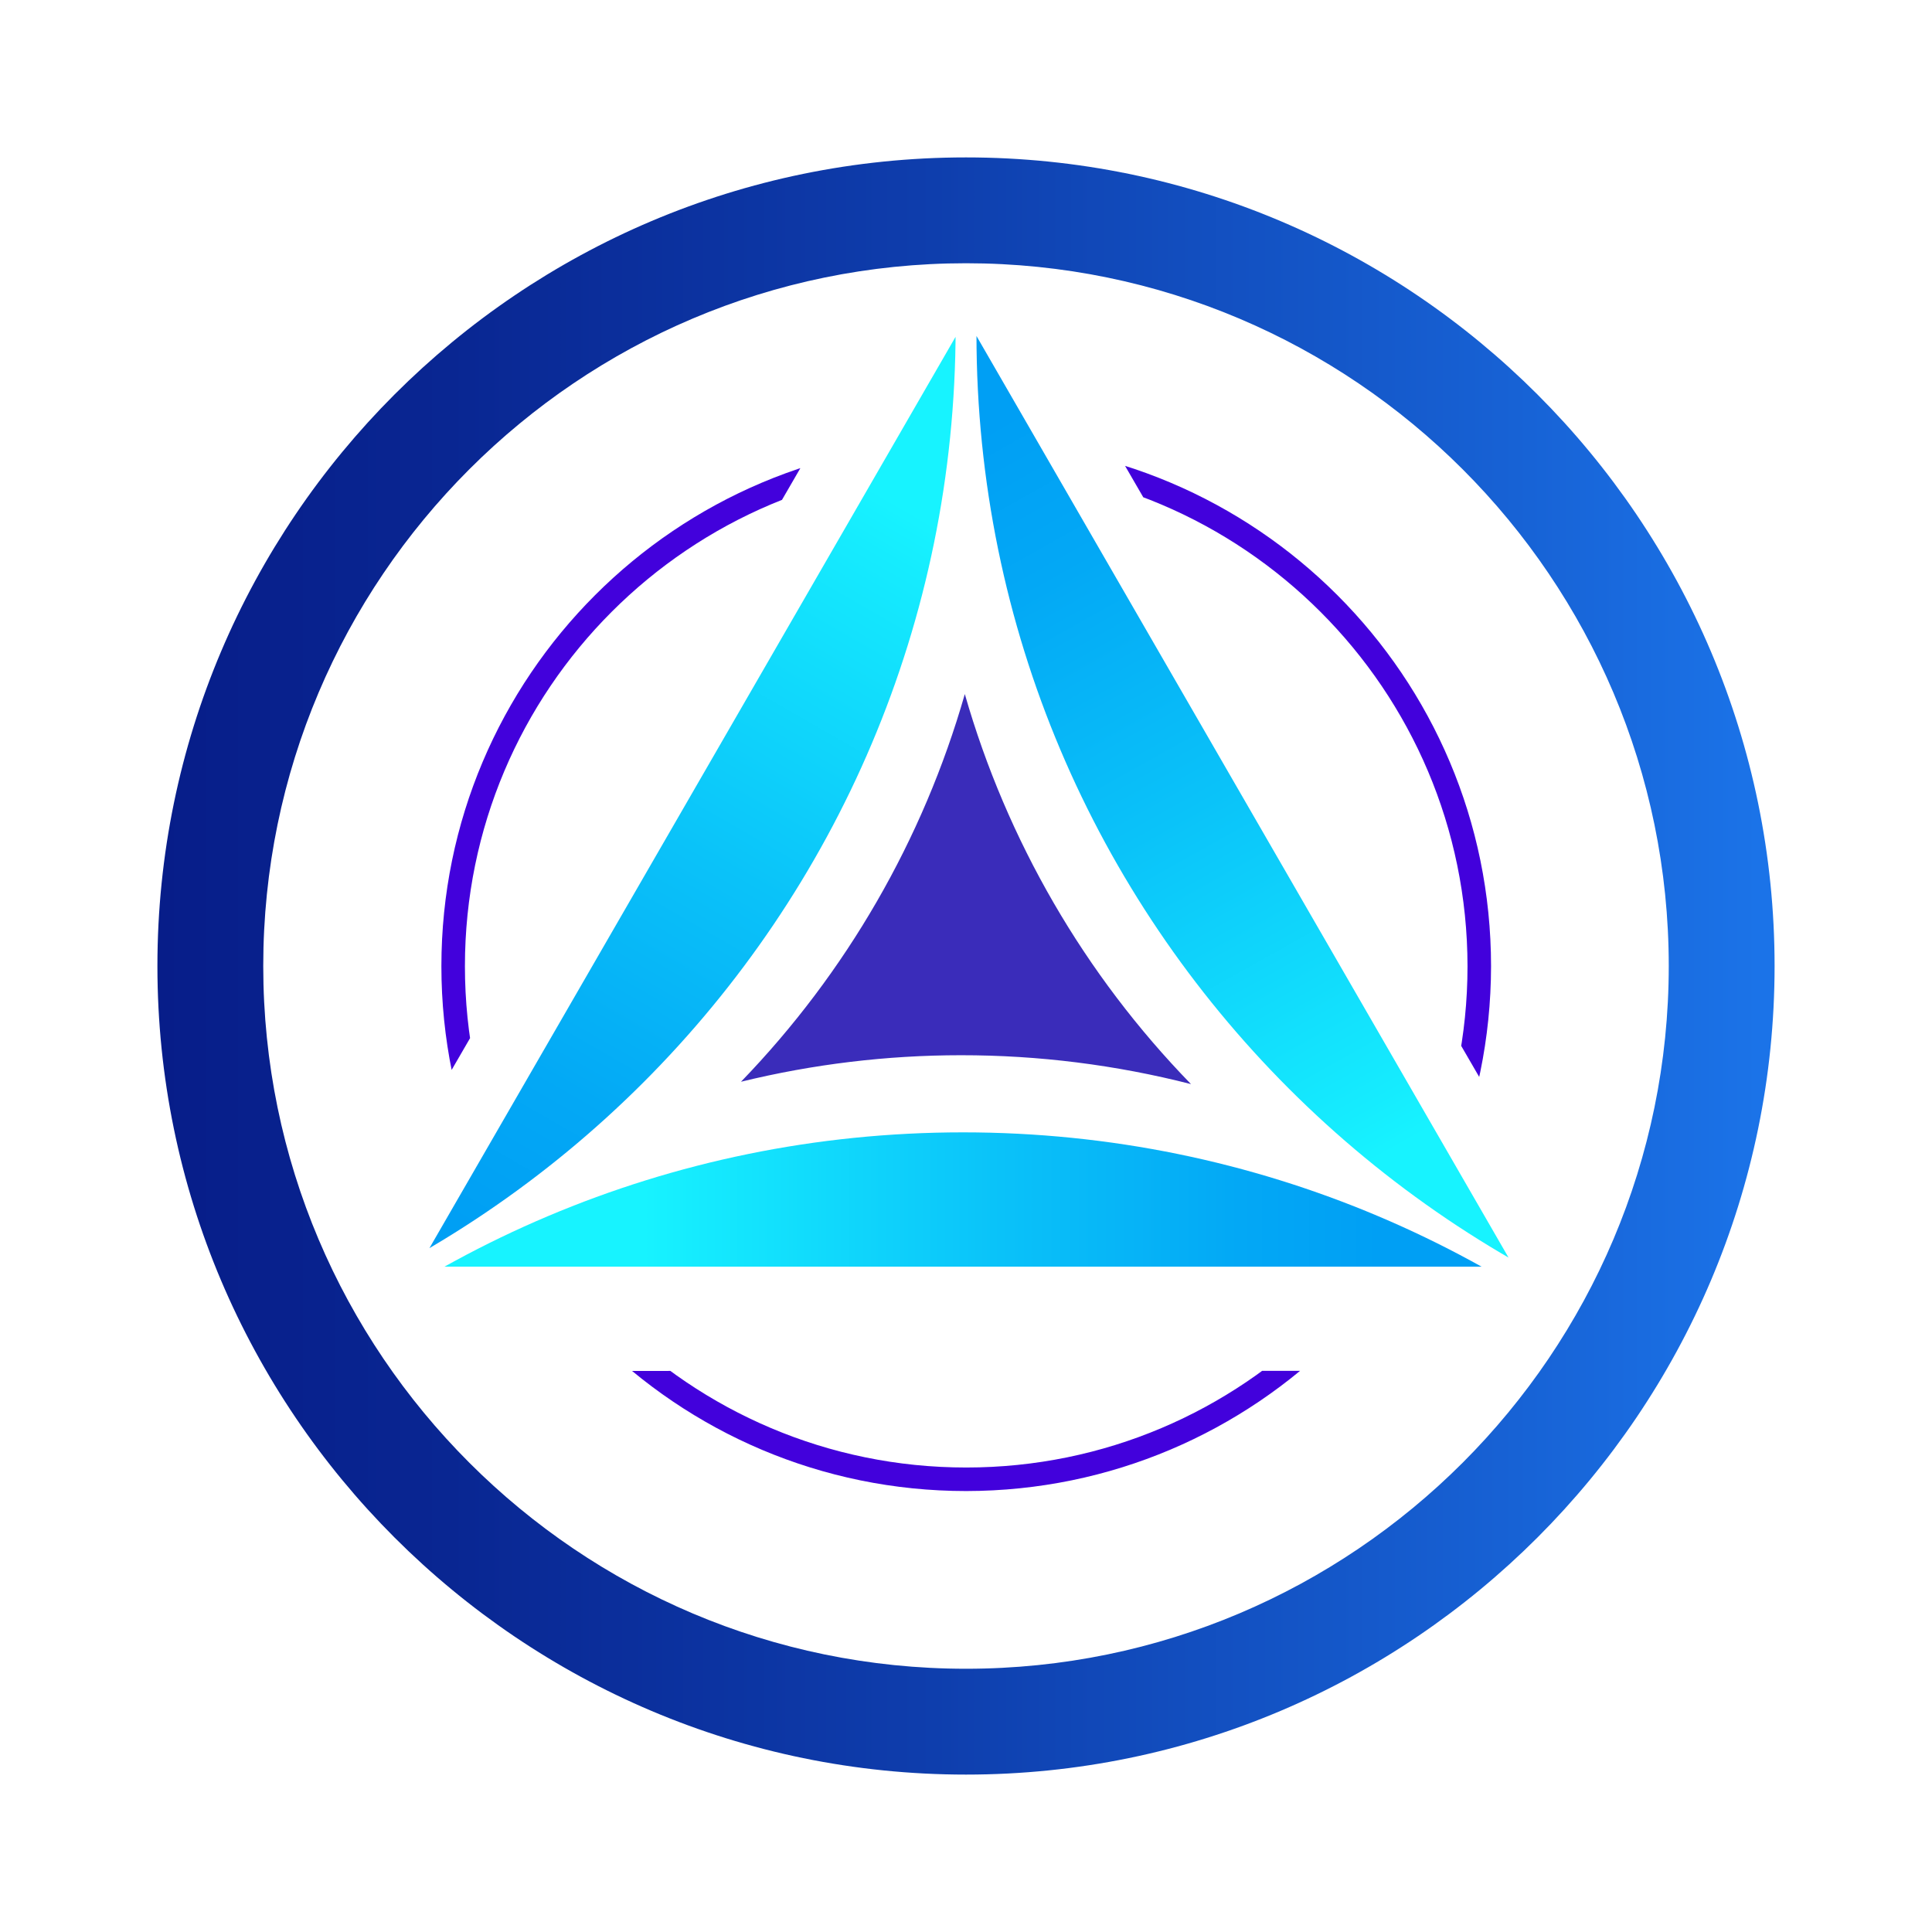
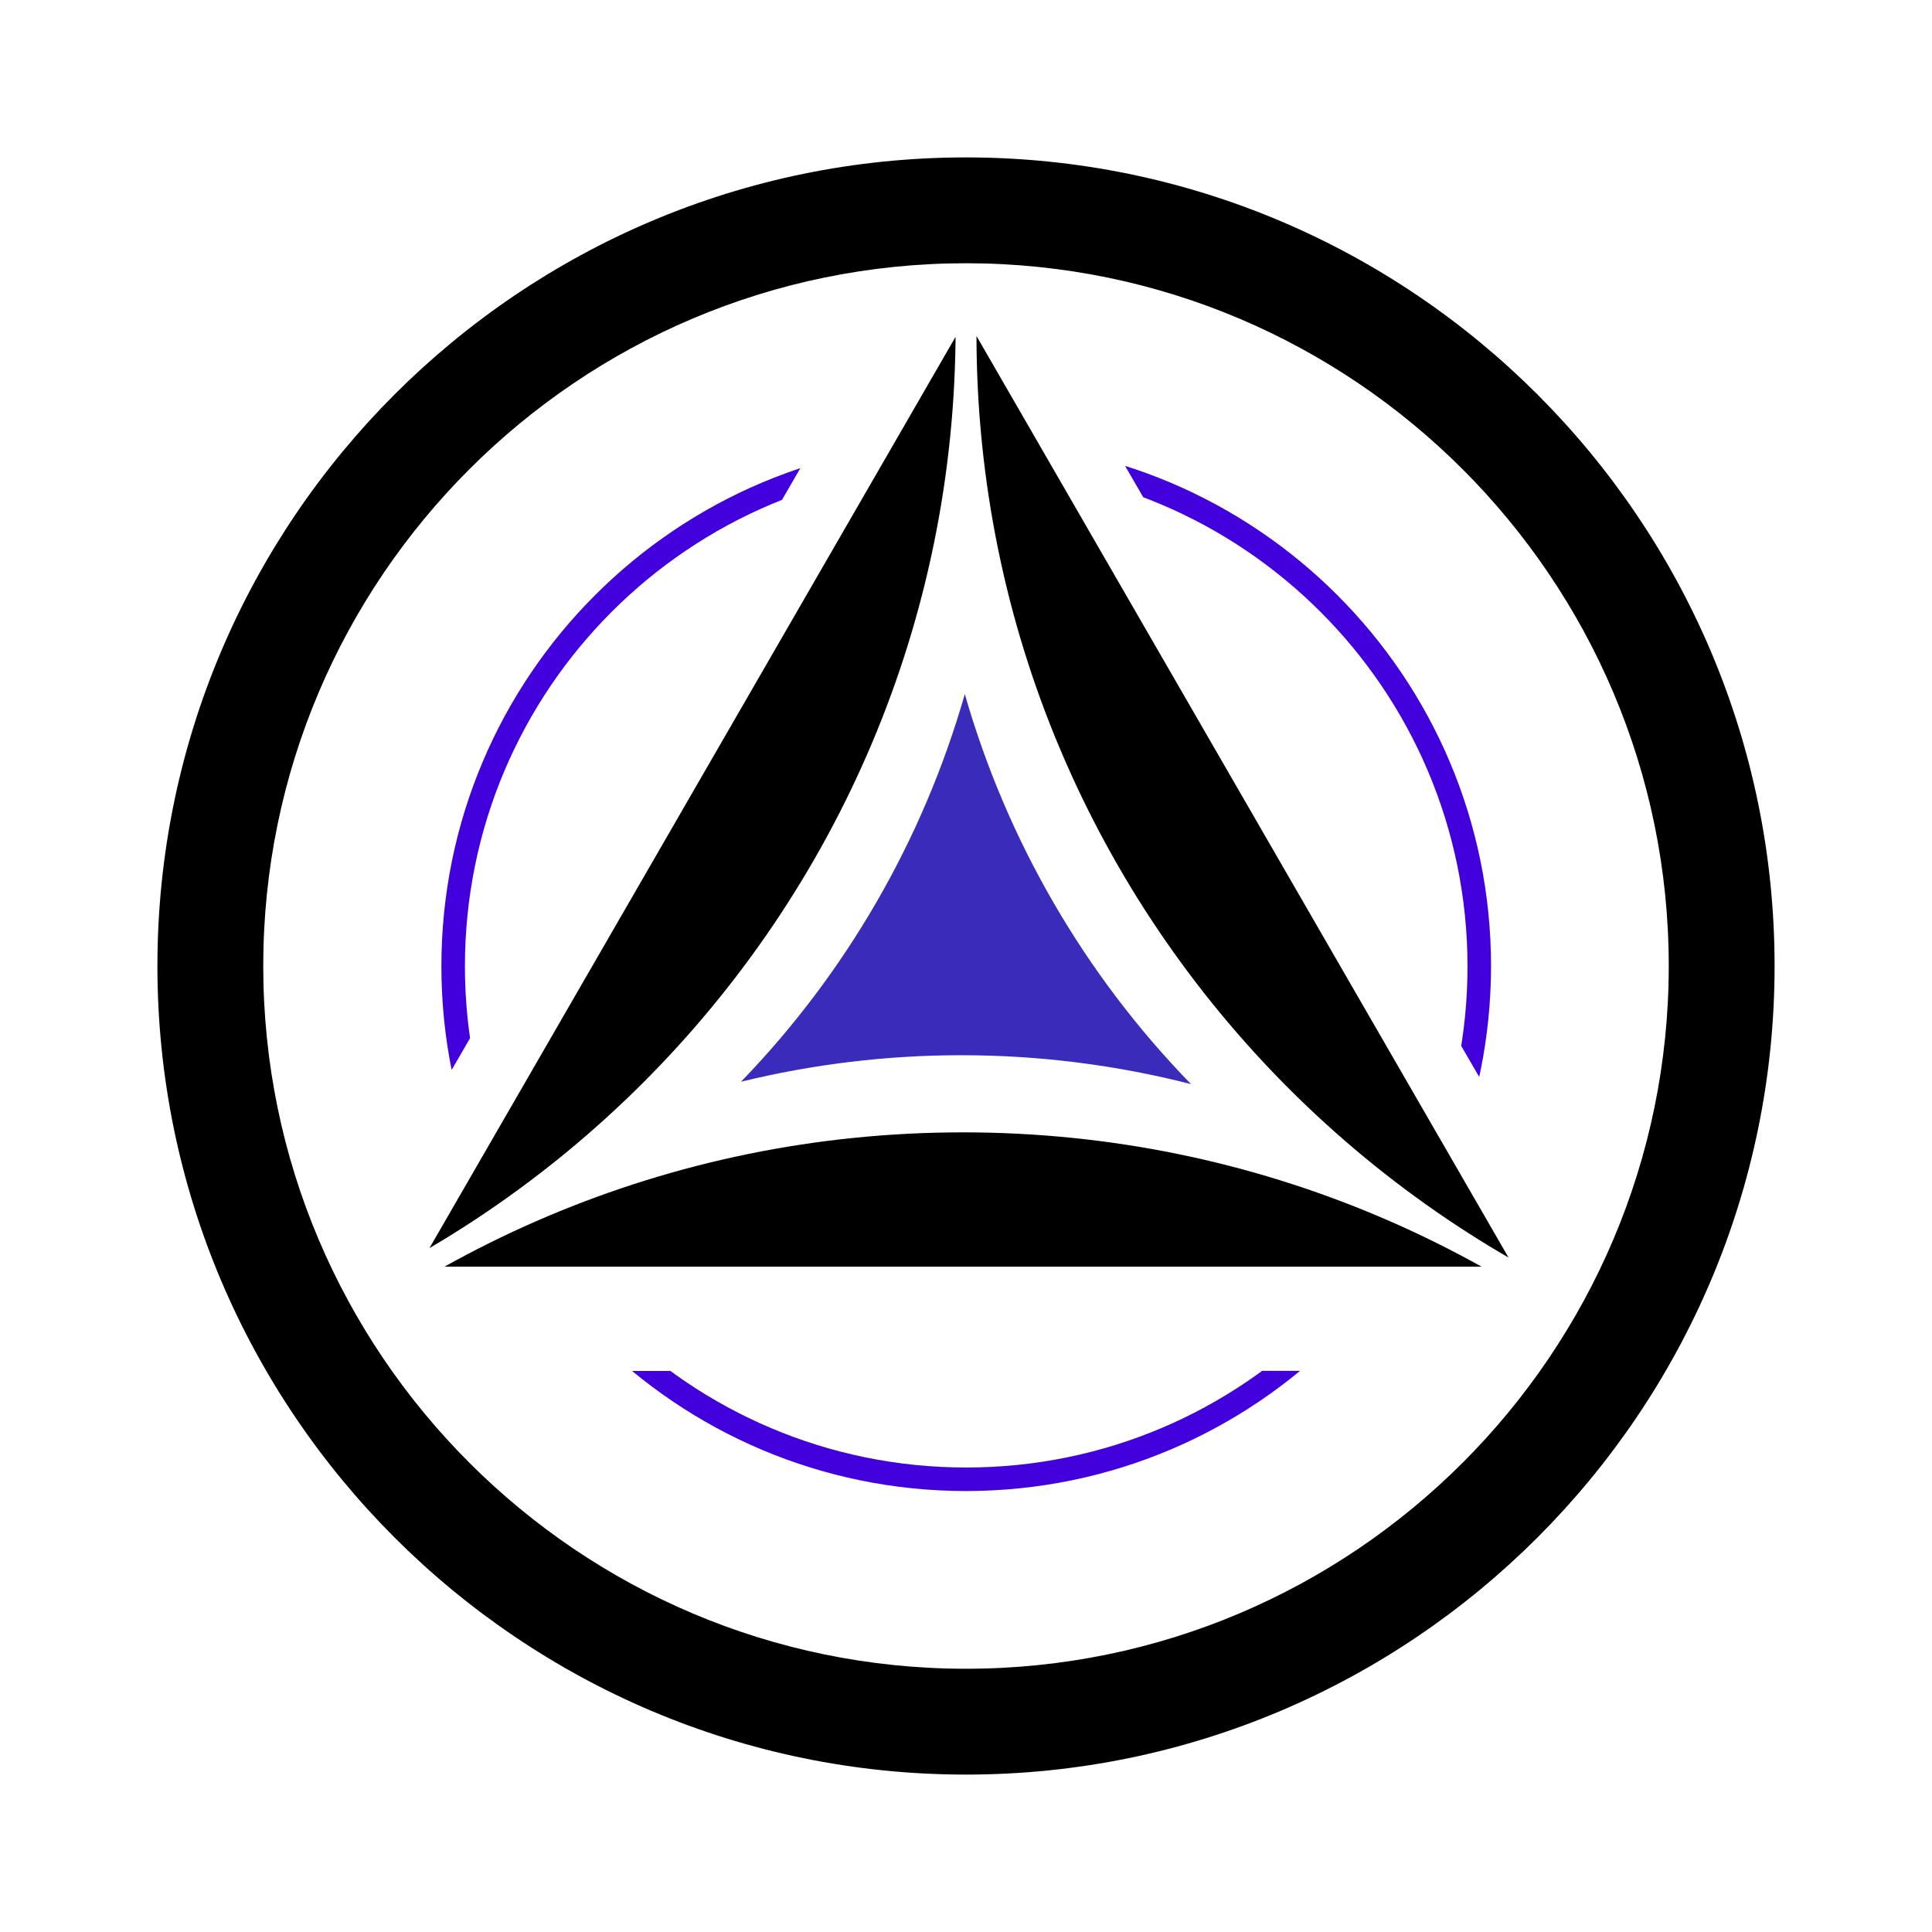
<svg xmlns="http://www.w3.org/2000/svg" xmlns:xlink="http://www.w3.org/1999/xlink" id="Layer_1" data-name="Layer 1" viewBox="0 0 440.86 440.86">
  <defs>
    <style>.cls-1{fill:none;}.cls-2{fill:#3a2cba;}.cls-3{fill:url(#linear-gradient);}.cls-4{clip-path:url(#clip-path);}.cls-5{fill:url(#linear-gradient-2);}.cls-6{fill:url(#linear-gradient-3);}.cls-7{fill:url(#linear-gradient-4);}.cls-8{clip-path:url(#clip-path-2);}.cls-9{fill:#4201dc;}</style>
    <linearGradient id="linear-gradient" x1="35.92" y1="220.43" x2="404.94" y2="220.43" gradientUnits="userSpaceOnUse">
-       <stop offset="0" stop-color="#071d89" />
-       <stop offset="0.18" stop-color="#092692" />
-       <stop offset="0.47" stop-color="#0e3dac" />
-       <stop offset="0.84" stop-color="#1762d5" />
-       <stop offset="0.99" stop-color="#1b73e8" />
+       <stop offset="0" stopColor="#071d89" />
+       <stop offset="0.18" stopColor="#092692" />
+       <stop offset="0.47" stopColor="#0e3dac" />
+       <stop offset="0.84" stopColor="#1762d5" />
+       <stop offset="0.99" stopColor="#1b73e8" />
    </linearGradient>
    <clipPath id="clip-path">
      <polygon class="cls-1" points="220.49 289.04 95.55 289.04 158.02 180.84 220.49 72.63 282.96 180.84 345.43 289.04 220.49 289.04" />
    </clipPath>
    <linearGradient id="linear-gradient-2" x1="-81.18" y1="171.92" x2="15.76" y2="3.62" gradientUnits="userSpaceOnUse">
-       <stop offset="0" stop-color="#009ff4" />
-       <stop offset="0.19" stop-color="#03a8f5" />
-       <stop offset="0.51" stop-color="#0ac2f9" />
-       <stop offset="0.92" stop-color="#15ebfe" />
-       <stop offset="0.99" stop-color="#17f3ff" />
+       <stop offset="0" stopColor="#009ff4" />
+       <stop offset="0.19" stopColor="#03a8f5" />
+       <stop offset="0.51" stopColor="#0ac2f9" />
+       <stop offset="0.92" stopColor="#15ebfe" />
+       <stop offset="0.99" stopColor="#17f3ff" />
    </linearGradient>
    <linearGradient id="linear-gradient-3" x1="417.56" y1="-10.49" x2="511.13" y2="156.47" xlink:href="#linear-gradient-2" />
    <linearGradient id="linear-gradient-4" x1="314.89" y1="501.77" x2="145.25" y2="501.77" xlink:href="#linear-gradient-2" />
    <clipPath id="clip-path-2">
      <path class="cls-1" d="M43.25,42V401.59H400.3V42Zm20,270.84L219.83,42.64,376.4,312.8Z" />
    </clipPath>
  </defs>
  <path class="cls-2" d="M219.27,240.79a211.36,211.36,0,0,1,52.5,6.59,211.12,211.12,0,0,1-51.61-89,210.85,210.85,0,0,1-51.07,88.46A211.62,211.62,0,0,1,219.27,240.79Z" />
  <path class="cls-3" d="M220.43,404.94c-101.74,0-184.51-82.77-184.51-184.51S118.69,35.92,220.43,35.92s184.51,82.77,184.51,184.51S322.17,404.94,220.43,404.94Zm0-344.87C132,60.07,60.07,132,60.07,220.43S132,380.79,220.43,380.79s160.36-71.94,160.36-160.36S308.85,60.07,220.43,60.07Z" />
  <g class="cls-4">
    <circle class="cls-5" cx="-25.32" cy="74.94" r="243.38" />
    <circle class="cls-6" cx="466.2" cy="76.31" r="243.38" />
    <circle class="cls-7" cx="219.75" cy="501.77" r="243.38" />
  </g>
  <g class="cls-8">
    <path class="cls-9" d="M220.48,340.24A119.76,119.76,0,1,1,340.24,220.48,119.9,119.9,0,0,1,220.48,340.24Zm0-234.15A114.39,114.39,0,1,0,334.87,220.48,114.51,114.51,0,0,0,220.48,106.09Z" />
  </g>
</svg>
